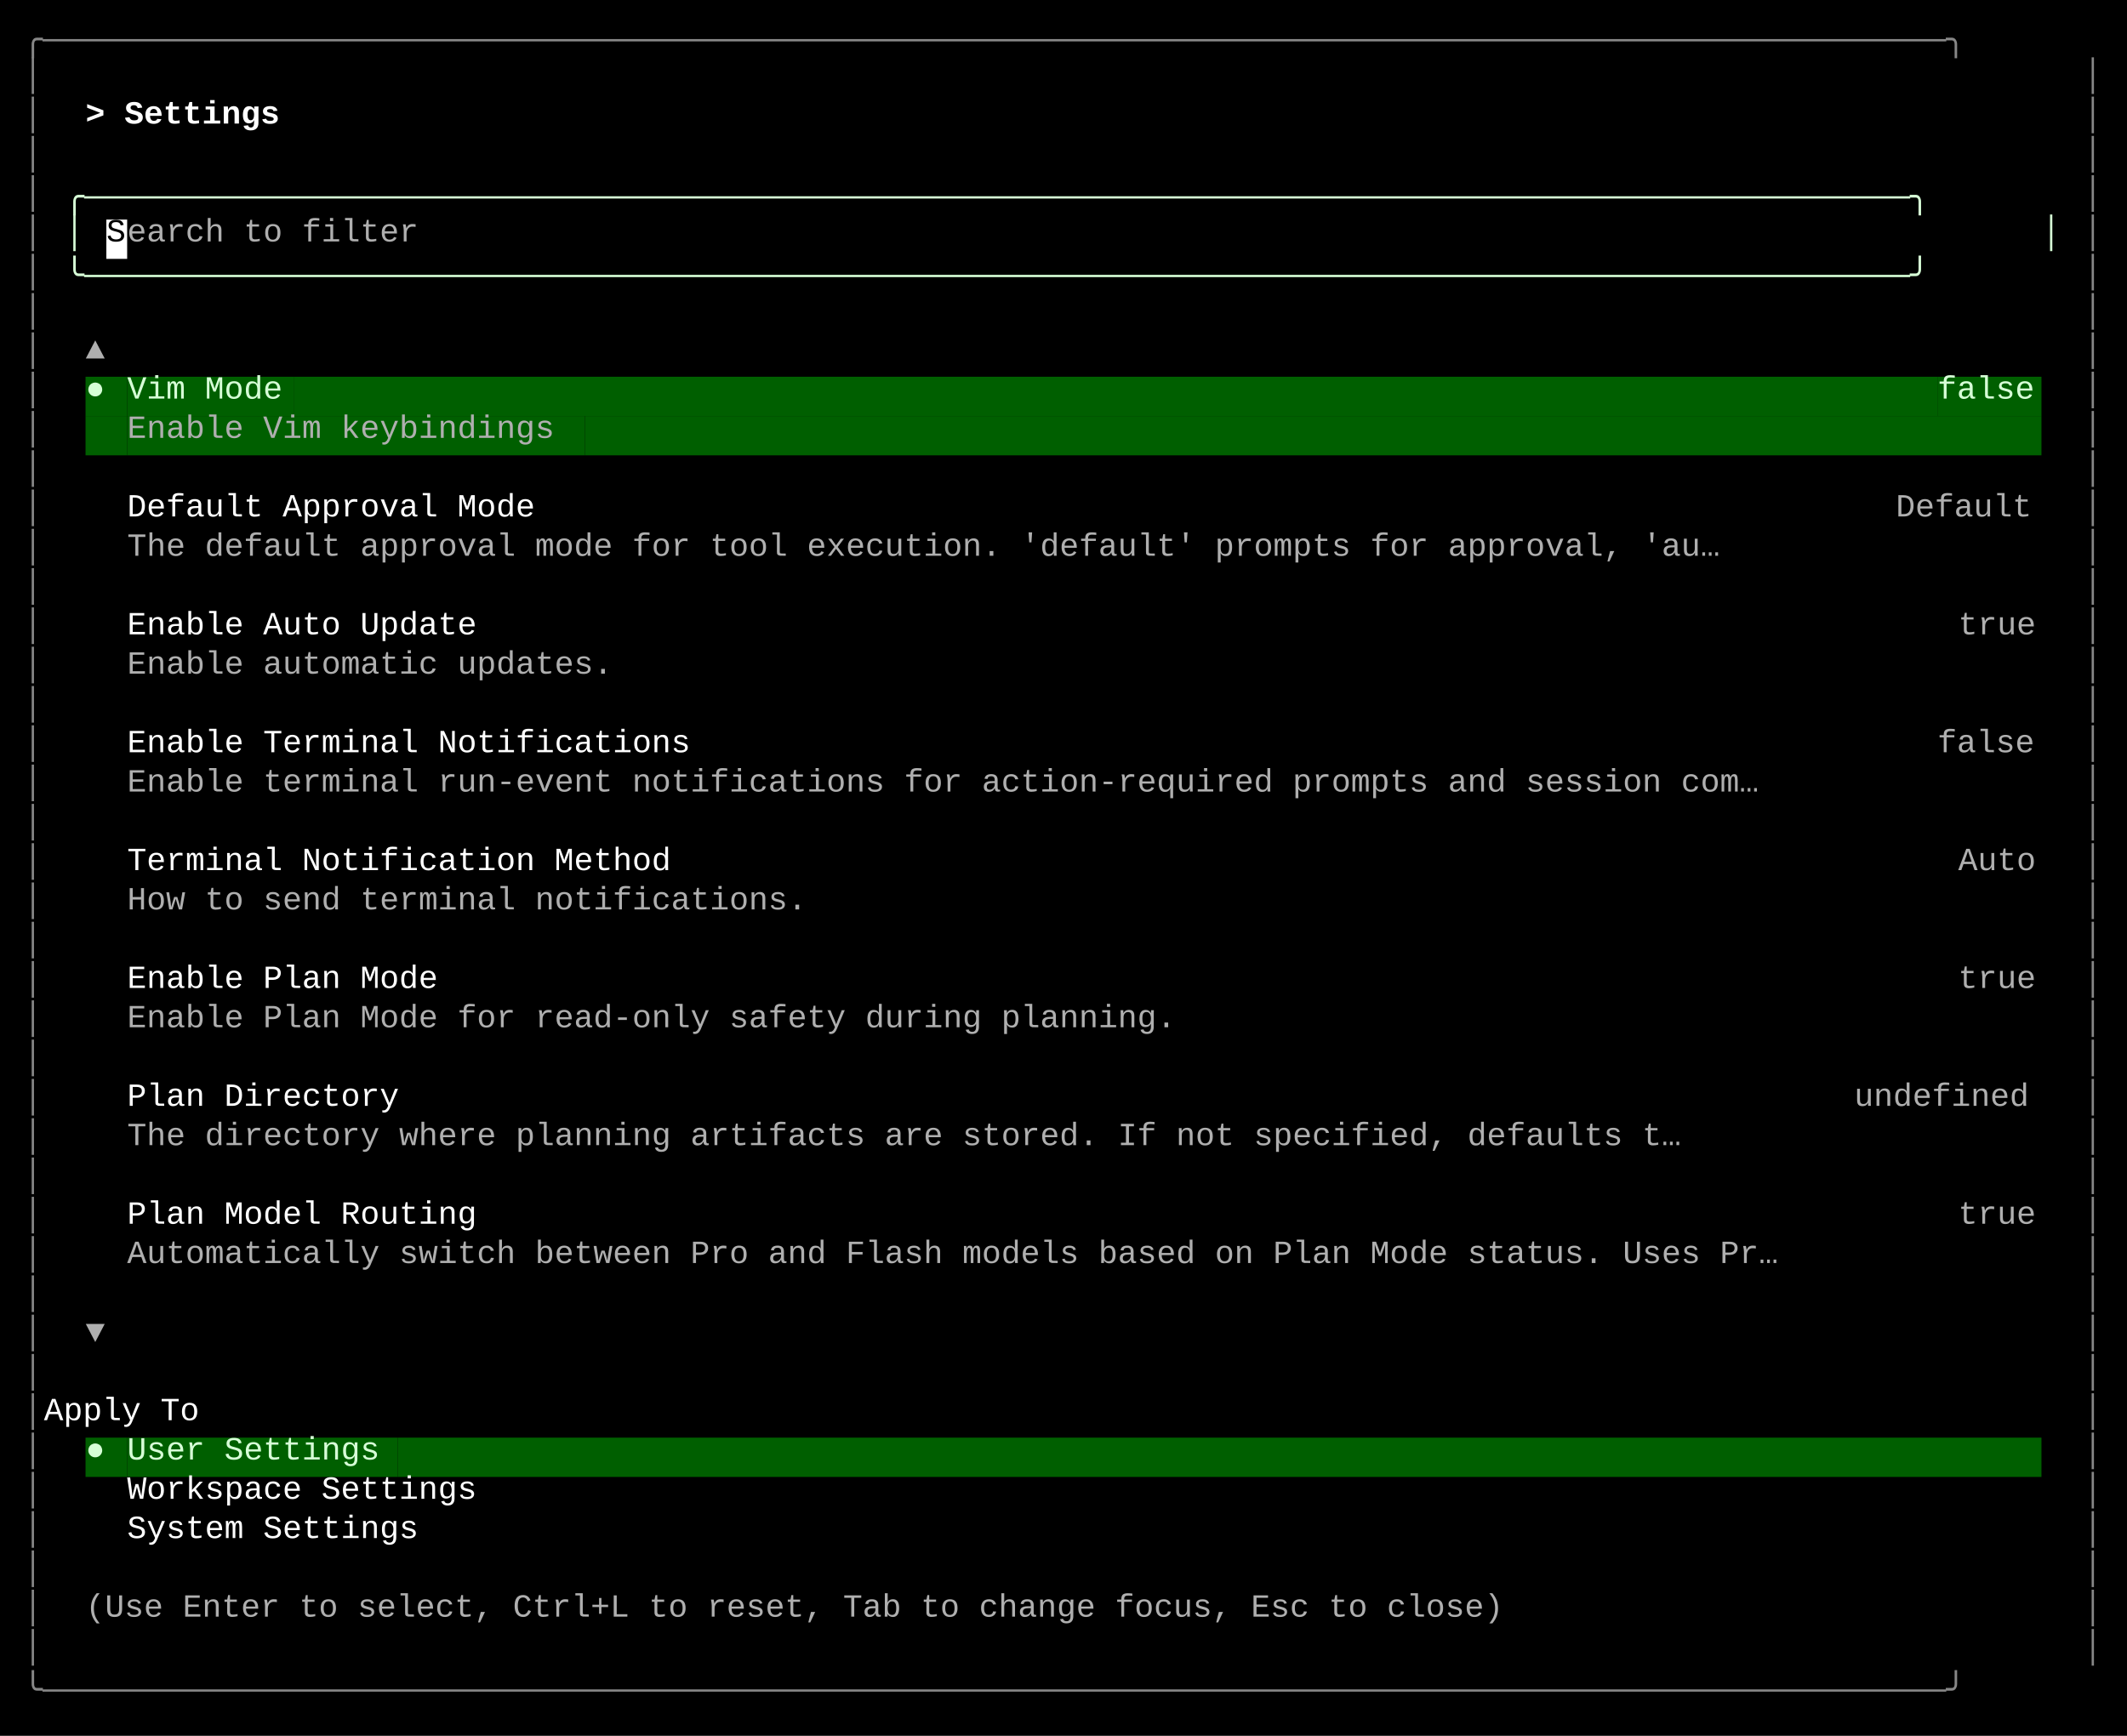
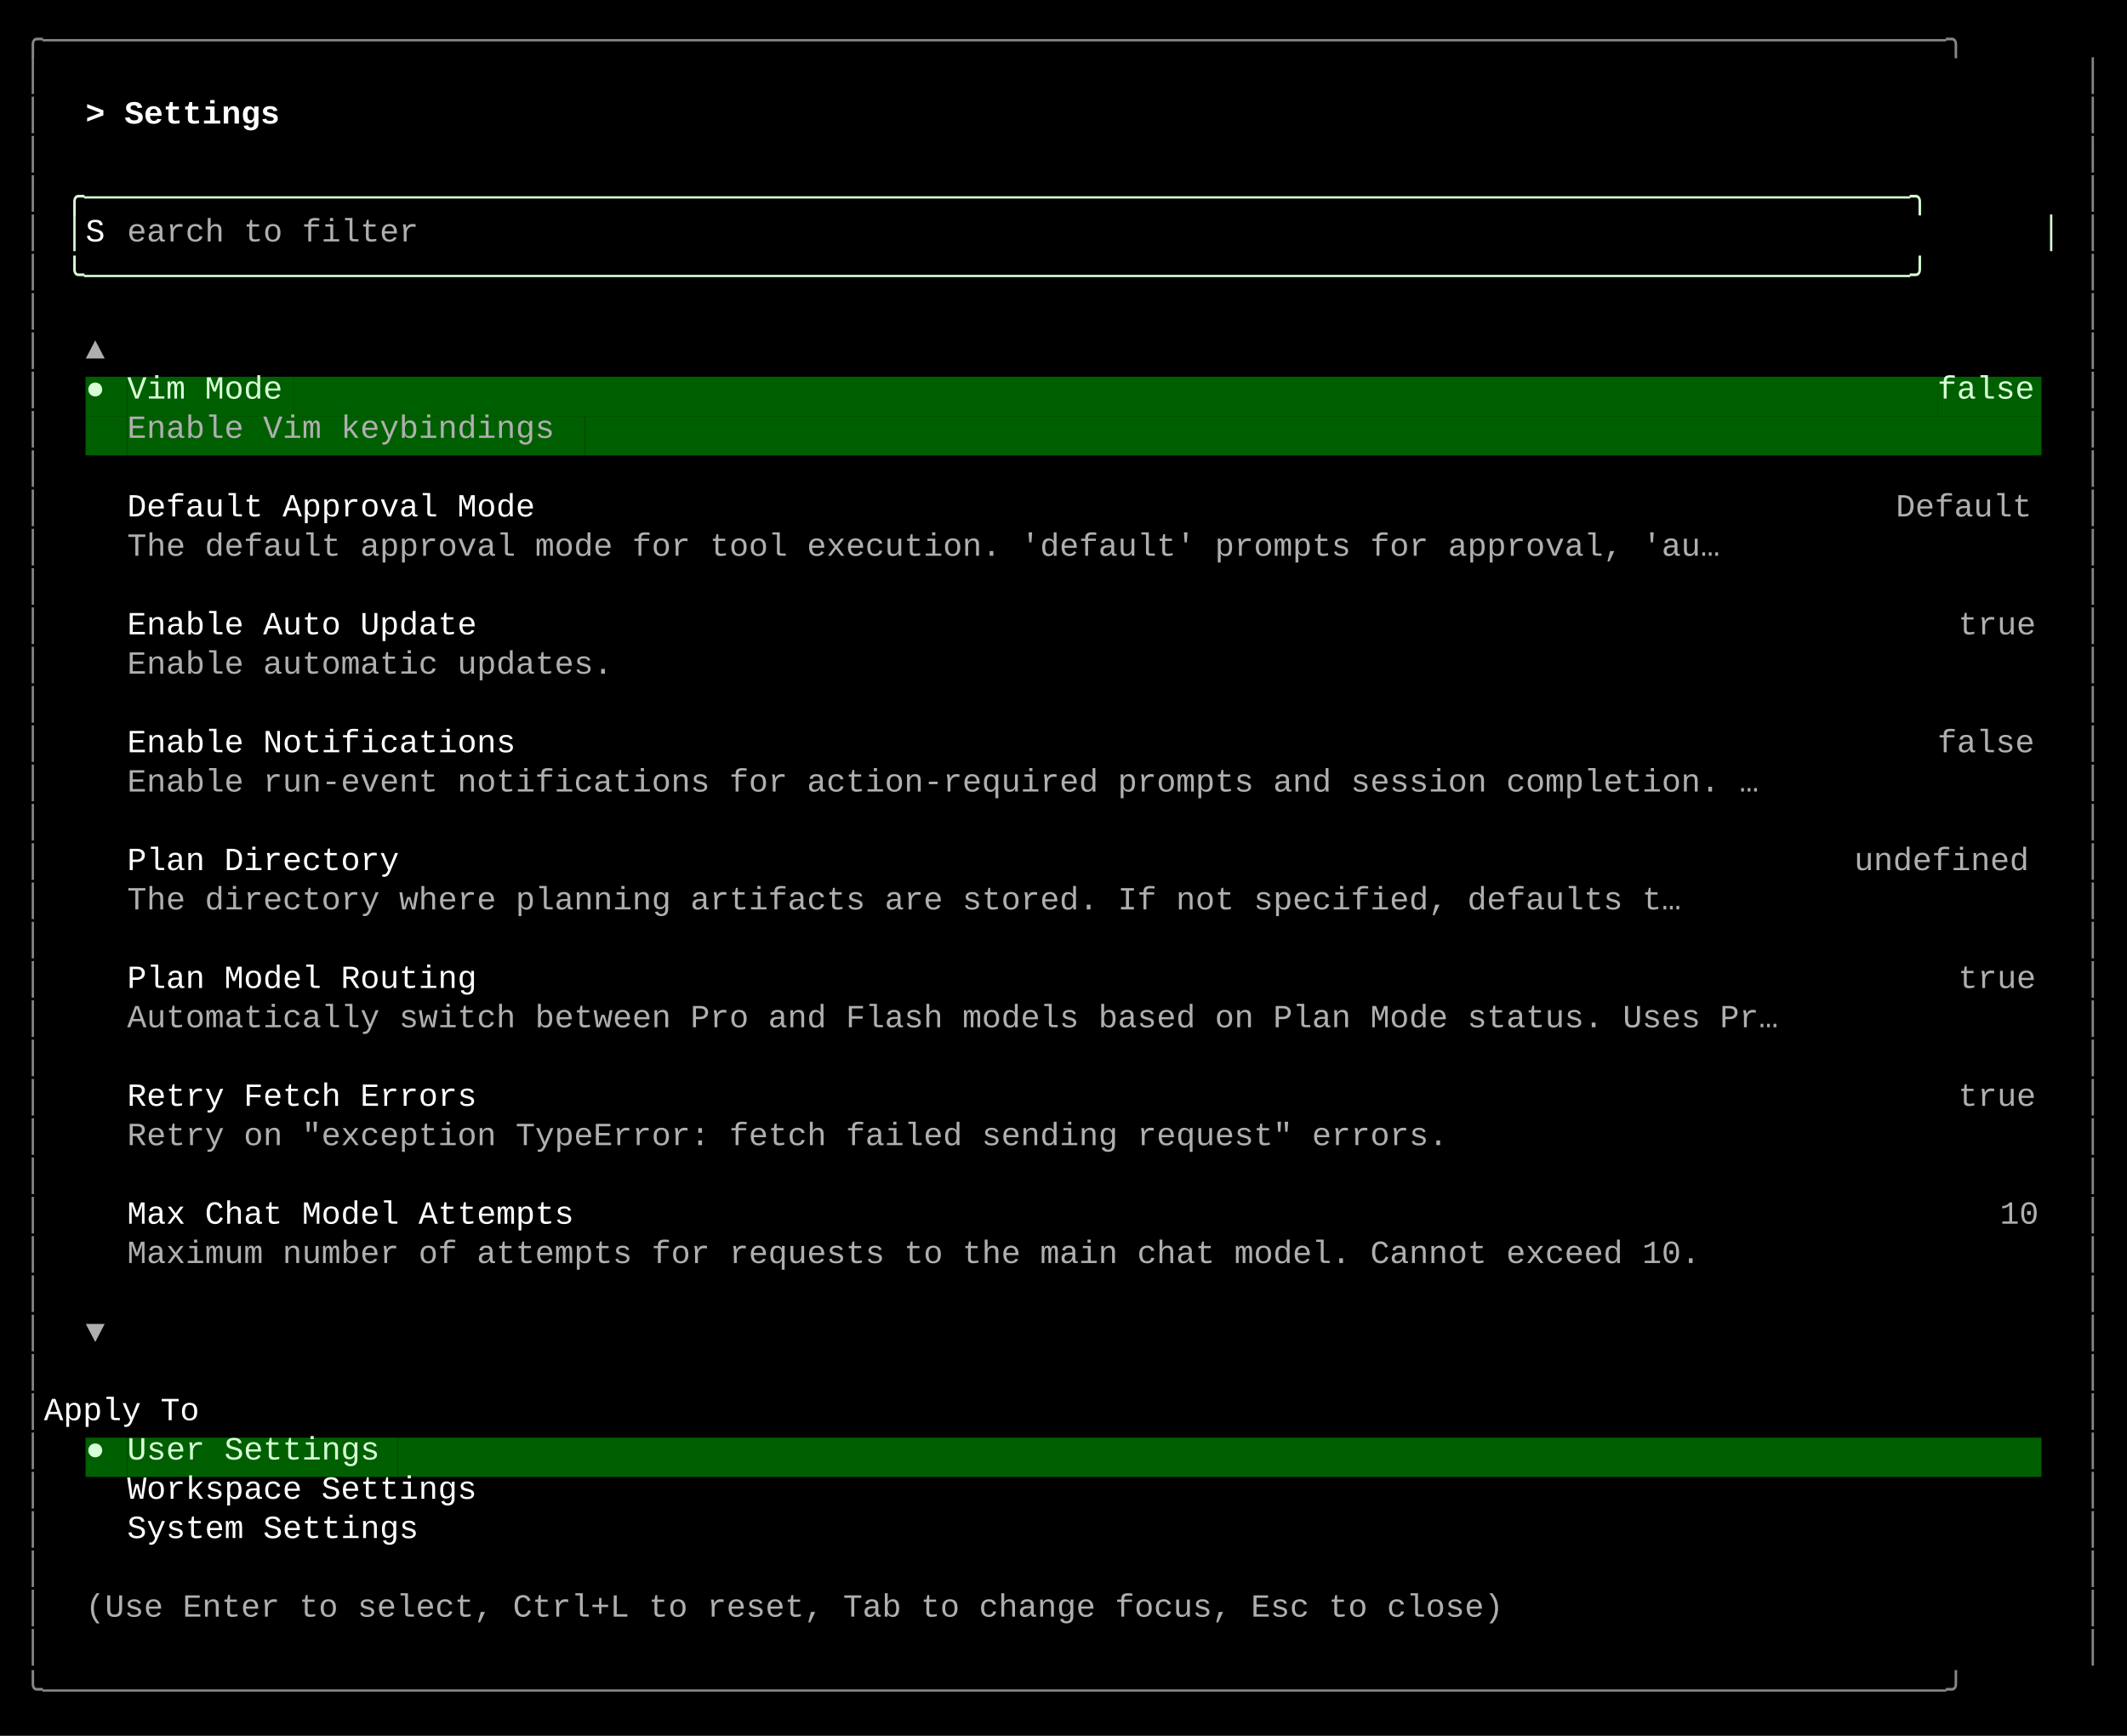
<svg xmlns="http://www.w3.org/2000/svg" width="920" height="751" viewBox="0 0 920 751">
  <style>
    text { font-family: Consolas, "Courier New", monospace; font-size: 14px; dominant-baseline: text-before-edge; white-space: pre; }
  </style>
  <rect width="920" height="751" fill="#000000" />
  <g transform="translate(10, 10)">
    <text x="0" y="2" fill="#878787" textLength="900" lengthAdjust="spacingAndGlyphs">╭──────────────────────────────────────────────────────────────────────────────────────────────────╮</text>
    <text x="0" y="19" fill="#878787" textLength="9" lengthAdjust="spacingAndGlyphs">│</text>
    <text x="891" y="19" fill="#878787" textLength="9" lengthAdjust="spacingAndGlyphs">│</text>
    <text x="0" y="36" fill="#878787" textLength="9" lengthAdjust="spacingAndGlyphs">│</text>
    <text x="27" y="36" fill="#ffffff" textLength="99" lengthAdjust="spacingAndGlyphs" font-weight="bold">&gt; Settings </text>
    <text x="891" y="36" fill="#878787" textLength="9" lengthAdjust="spacingAndGlyphs">│</text>
    <text x="0" y="53" fill="#878787" textLength="9" lengthAdjust="spacingAndGlyphs">│</text>
    <text x="891" y="53" fill="#878787" textLength="9" lengthAdjust="spacingAndGlyphs">│</text>
    <text x="0" y="70" fill="#878787" textLength="9" lengthAdjust="spacingAndGlyphs">│</text>
    <text x="18" y="70" fill="#d7ffd7" textLength="864" lengthAdjust="spacingAndGlyphs">╭──────────────────────────────────────────────────────────────────────────────────────────────╮</text>
    <text x="891" y="70" fill="#878787" textLength="9" lengthAdjust="spacingAndGlyphs">│</text>
    <text x="0" y="87" fill="#878787" textLength="9" lengthAdjust="spacingAndGlyphs">│</text>
    <text x="18" y="87" fill="#d7ffd7" textLength="9" lengthAdjust="spacingAndGlyphs">│</text>
-     <rect x="36" y="85" width="9" height="17" fill="#ffffff" />
-     <text x="36" y="87" fill="#000000" textLength="9" lengthAdjust="spacingAndGlyphs">S</text>
+     <text x="27" y="87" fill="#ffffff" textLength="18" lengthAdjust="spacingAndGlyphs"> S</text>
    <text x="45" y="87" fill="#afafaf" textLength="135" lengthAdjust="spacingAndGlyphs">earch to filter</text>
    <text x="873" y="87" fill="#d7ffd7" textLength="9" lengthAdjust="spacingAndGlyphs">│</text>
    <text x="891" y="87" fill="#878787" textLength="9" lengthAdjust="spacingAndGlyphs">│</text>
    <text x="0" y="104" fill="#878787" textLength="9" lengthAdjust="spacingAndGlyphs">│</text>
    <text x="18" y="104" fill="#d7ffd7" textLength="864" lengthAdjust="spacingAndGlyphs">╰──────────────────────────────────────────────────────────────────────────────────────────────╯</text>
    <text x="891" y="104" fill="#878787" textLength="9" lengthAdjust="spacingAndGlyphs">│</text>
    <text x="0" y="121" fill="#878787" textLength="9" lengthAdjust="spacingAndGlyphs">│</text>
    <text x="891" y="121" fill="#878787" textLength="9" lengthAdjust="spacingAndGlyphs">│</text>
    <text x="0" y="138" fill="#878787" textLength="9" lengthAdjust="spacingAndGlyphs">│</text>
    <text x="27" y="138" fill="#afafaf" textLength="9" lengthAdjust="spacingAndGlyphs">▲</text>
    <text x="891" y="138" fill="#878787" textLength="9" lengthAdjust="spacingAndGlyphs">│</text>
    <text x="0" y="155" fill="#878787" textLength="9" lengthAdjust="spacingAndGlyphs">│</text>
    <rect x="27" y="153" width="9" height="17" fill="#005f00" />
    <text x="27" y="155" fill="#d7ffd7" textLength="9" lengthAdjust="spacingAndGlyphs">●</text>
    <rect x="36" y="153" width="9" height="17" fill="#005f00" />
    <rect x="45" y="153" width="72" height="17" fill="#005f00" />
    <text x="45" y="155" fill="#d7ffd7" textLength="72" lengthAdjust="spacingAndGlyphs">Vim Mode</text>
    <rect x="117" y="153" width="711" height="17" fill="#005f00" />
    <rect x="828" y="153" width="45" height="17" fill="#005f00" />
    <text x="828" y="155" fill="#d7ffd7" textLength="45" lengthAdjust="spacingAndGlyphs">false</text>
    <text x="891" y="155" fill="#878787" textLength="9" lengthAdjust="spacingAndGlyphs">│</text>
    <text x="0" y="172" fill="#878787" textLength="9" lengthAdjust="spacingAndGlyphs">│</text>
    <rect x="27" y="170" width="18" height="17" fill="#005f00" />
    <rect x="45" y="170" width="198" height="17" fill="#005f00" />
    <text x="45" y="172" fill="#afafaf" textLength="198" lengthAdjust="spacingAndGlyphs">Enable Vim keybindings</text>
    <rect x="243" y="170" width="630" height="17" fill="#005f00" />
    <text x="891" y="172" fill="#878787" textLength="9" lengthAdjust="spacingAndGlyphs">│</text>
    <text x="0" y="189" fill="#878787" textLength="9" lengthAdjust="spacingAndGlyphs">│</text>
    <text x="891" y="189" fill="#878787" textLength="9" lengthAdjust="spacingAndGlyphs">│</text>
    <text x="0" y="206" fill="#878787" textLength="9" lengthAdjust="spacingAndGlyphs">│</text>
    <text x="45" y="206" fill="#ffffff" textLength="189" lengthAdjust="spacingAndGlyphs">Default Approval Mode</text>
    <text x="810" y="206" fill="#afafaf" textLength="63" lengthAdjust="spacingAndGlyphs">Default</text>
    <text x="891" y="206" fill="#878787" textLength="9" lengthAdjust="spacingAndGlyphs">│</text>
    <text x="0" y="223" fill="#878787" textLength="9" lengthAdjust="spacingAndGlyphs">│</text>
    <text x="45" y="223" fill="#afafaf" textLength="738" lengthAdjust="spacingAndGlyphs">The default approval mode for tool execution. 'default' prompts for approval, 'au…</text>
    <text x="891" y="223" fill="#878787" textLength="9" lengthAdjust="spacingAndGlyphs">│</text>
    <text x="0" y="240" fill="#878787" textLength="9" lengthAdjust="spacingAndGlyphs">│</text>
    <text x="891" y="240" fill="#878787" textLength="9" lengthAdjust="spacingAndGlyphs">│</text>
    <text x="0" y="257" fill="#878787" textLength="9" lengthAdjust="spacingAndGlyphs">│</text>
    <text x="45" y="257" fill="#ffffff" textLength="162" lengthAdjust="spacingAndGlyphs">Enable Auto Update</text>
    <text x="837" y="257" fill="#afafaf" textLength="36" lengthAdjust="spacingAndGlyphs">true</text>
    <text x="891" y="257" fill="#878787" textLength="9" lengthAdjust="spacingAndGlyphs">│</text>
    <text x="0" y="274" fill="#878787" textLength="9" lengthAdjust="spacingAndGlyphs">│</text>
    <text x="45" y="274" fill="#afafaf" textLength="225" lengthAdjust="spacingAndGlyphs">Enable automatic updates.</text>
    <text x="891" y="274" fill="#878787" textLength="9" lengthAdjust="spacingAndGlyphs">│</text>
    <text x="0" y="291" fill="#878787" textLength="9" lengthAdjust="spacingAndGlyphs">│</text>
    <text x="891" y="291" fill="#878787" textLength="9" lengthAdjust="spacingAndGlyphs">│</text>
    <text x="0" y="308" fill="#878787" textLength="9" lengthAdjust="spacingAndGlyphs">│</text>
-     <text x="45" y="308" fill="#ffffff" textLength="261" lengthAdjust="spacingAndGlyphs">Enable Terminal Notifications</text>
+     <text x="45" y="308" fill="#ffffff" textLength="180" lengthAdjust="spacingAndGlyphs">Enable Notifications</text>
    <text x="828" y="308" fill="#afafaf" textLength="45" lengthAdjust="spacingAndGlyphs">false</text>
    <text x="891" y="308" fill="#878787" textLength="9" lengthAdjust="spacingAndGlyphs">│</text>
    <text x="0" y="325" fill="#878787" textLength="9" lengthAdjust="spacingAndGlyphs">│</text>
-     <text x="45" y="325" fill="#afafaf" textLength="756" lengthAdjust="spacingAndGlyphs">Enable terminal run-event notifications for action-required prompts and session com…</text>
+     <text x="45" y="325" fill="#afafaf" textLength="756" lengthAdjust="spacingAndGlyphs">Enable run-event notifications for action-required prompts and session completion. …</text>
    <text x="891" y="325" fill="#878787" textLength="9" lengthAdjust="spacingAndGlyphs">│</text>
    <text x="0" y="342" fill="#878787" textLength="9" lengthAdjust="spacingAndGlyphs">│</text>
    <text x="891" y="342" fill="#878787" textLength="9" lengthAdjust="spacingAndGlyphs">│</text>
    <text x="0" y="359" fill="#878787" textLength="9" lengthAdjust="spacingAndGlyphs">│</text>
-     <text x="45" y="359" fill="#ffffff" textLength="252" lengthAdjust="spacingAndGlyphs">Terminal Notification Method</text>
-     <text x="837" y="359" fill="#afafaf" textLength="36" lengthAdjust="spacingAndGlyphs">Auto</text>
+     <text x="45" y="359" fill="#ffffff" textLength="126" lengthAdjust="spacingAndGlyphs">Plan Directory</text>
+     <text x="792" y="359" fill="#afafaf" textLength="81" lengthAdjust="spacingAndGlyphs">undefined</text>
    <text x="891" y="359" fill="#878787" textLength="9" lengthAdjust="spacingAndGlyphs">│</text>
    <text x="0" y="376" fill="#878787" textLength="9" lengthAdjust="spacingAndGlyphs">│</text>
-     <text x="45" y="376" fill="#afafaf" textLength="315" lengthAdjust="spacingAndGlyphs">How to send terminal notifications.</text>
+     <text x="45" y="376" fill="#afafaf" textLength="720" lengthAdjust="spacingAndGlyphs">The directory where planning artifacts are stored. If not specified, defaults t…</text>
    <text x="891" y="376" fill="#878787" textLength="9" lengthAdjust="spacingAndGlyphs">│</text>
    <text x="0" y="393" fill="#878787" textLength="9" lengthAdjust="spacingAndGlyphs">│</text>
    <text x="891" y="393" fill="#878787" textLength="9" lengthAdjust="spacingAndGlyphs">│</text>
    <text x="0" y="410" fill="#878787" textLength="9" lengthAdjust="spacingAndGlyphs">│</text>
-     <text x="45" y="410" fill="#ffffff" textLength="144" lengthAdjust="spacingAndGlyphs">Enable Plan Mode</text>
+     <text x="45" y="410" fill="#ffffff" textLength="162" lengthAdjust="spacingAndGlyphs">Plan Model Routing</text>
    <text x="837" y="410" fill="#afafaf" textLength="36" lengthAdjust="spacingAndGlyphs">true</text>
    <text x="891" y="410" fill="#878787" textLength="9" lengthAdjust="spacingAndGlyphs">│</text>
    <text x="0" y="427" fill="#878787" textLength="9" lengthAdjust="spacingAndGlyphs">│</text>
-     <text x="45" y="427" fill="#afafaf" textLength="486" lengthAdjust="spacingAndGlyphs">Enable Plan Mode for read-only safety during planning.</text>
+     <text x="45" y="427" fill="#afafaf" textLength="765" lengthAdjust="spacingAndGlyphs">Automatically switch between Pro and Flash models based on Plan Mode status. Uses Pr…</text>
    <text x="891" y="427" fill="#878787" textLength="9" lengthAdjust="spacingAndGlyphs">│</text>
    <text x="0" y="444" fill="#878787" textLength="9" lengthAdjust="spacingAndGlyphs">│</text>
    <text x="891" y="444" fill="#878787" textLength="9" lengthAdjust="spacingAndGlyphs">│</text>
    <text x="0" y="461" fill="#878787" textLength="9" lengthAdjust="spacingAndGlyphs">│</text>
-     <text x="45" y="461" fill="#ffffff" textLength="126" lengthAdjust="spacingAndGlyphs">Plan Directory</text>
-     <text x="792" y="461" fill="#afafaf" textLength="81" lengthAdjust="spacingAndGlyphs">undefined</text>
+     <text x="45" y="461" fill="#ffffff" textLength="162" lengthAdjust="spacingAndGlyphs">Retry Fetch Errors</text>
+     <text x="837" y="461" fill="#afafaf" textLength="36" lengthAdjust="spacingAndGlyphs">true</text>
    <text x="891" y="461" fill="#878787" textLength="9" lengthAdjust="spacingAndGlyphs">│</text>
    <text x="0" y="478" fill="#878787" textLength="9" lengthAdjust="spacingAndGlyphs">│</text>
-     <text x="45" y="478" fill="#afafaf" textLength="720" lengthAdjust="spacingAndGlyphs">The directory where planning artifacts are stored. If not specified, defaults t…</text>
+     <text x="45" y="478" fill="#afafaf" textLength="612" lengthAdjust="spacingAndGlyphs">Retry on "exception TypeError: fetch failed sending request" errors.</text>
    <text x="891" y="478" fill="#878787" textLength="9" lengthAdjust="spacingAndGlyphs">│</text>
    <text x="0" y="495" fill="#878787" textLength="9" lengthAdjust="spacingAndGlyphs">│</text>
    <text x="891" y="495" fill="#878787" textLength="9" lengthAdjust="spacingAndGlyphs">│</text>
    <text x="0" y="512" fill="#878787" textLength="9" lengthAdjust="spacingAndGlyphs">│</text>
-     <text x="45" y="512" fill="#ffffff" textLength="162" lengthAdjust="spacingAndGlyphs">Plan Model Routing</text>
-     <text x="837" y="512" fill="#afafaf" textLength="36" lengthAdjust="spacingAndGlyphs">true</text>
+     <text x="45" y="512" fill="#ffffff" textLength="207" lengthAdjust="spacingAndGlyphs">Max Chat Model Attempts</text>
+     <text x="855" y="512" fill="#afafaf" textLength="18" lengthAdjust="spacingAndGlyphs">10</text>
    <text x="891" y="512" fill="#878787" textLength="9" lengthAdjust="spacingAndGlyphs">│</text>
    <text x="0" y="529" fill="#878787" textLength="9" lengthAdjust="spacingAndGlyphs">│</text>
-     <text x="45" y="529" fill="#afafaf" textLength="765" lengthAdjust="spacingAndGlyphs">Automatically switch between Pro and Flash models based on Plan Mode status. Uses Pr…</text>
+     <text x="45" y="529" fill="#afafaf" textLength="729" lengthAdjust="spacingAndGlyphs">Maximum number of attempts for requests to the main chat model. Cannot exceed 10.</text>
    <text x="891" y="529" fill="#878787" textLength="9" lengthAdjust="spacingAndGlyphs">│</text>
    <text x="0" y="546" fill="#878787" textLength="9" lengthAdjust="spacingAndGlyphs">│</text>
    <text x="891" y="546" fill="#878787" textLength="9" lengthAdjust="spacingAndGlyphs">│</text>
    <text x="0" y="563" fill="#878787" textLength="9" lengthAdjust="spacingAndGlyphs">│</text>
    <text x="27" y="563" fill="#afafaf" textLength="9" lengthAdjust="spacingAndGlyphs">▼</text>
    <text x="891" y="563" fill="#878787" textLength="9" lengthAdjust="spacingAndGlyphs">│</text>
    <text x="0" y="580" fill="#878787" textLength="9" lengthAdjust="spacingAndGlyphs">│</text>
    <text x="891" y="580" fill="#878787" textLength="9" lengthAdjust="spacingAndGlyphs">│</text>
    <text x="0" y="597" fill="#878787" textLength="9" lengthAdjust="spacingAndGlyphs">│</text>
    <text x="9" y="597" fill="#ffffff" textLength="882" lengthAdjust="spacingAndGlyphs">    Apply To                                                                                      </text>
    <text x="891" y="597" fill="#878787" textLength="9" lengthAdjust="spacingAndGlyphs">│</text>
    <text x="0" y="614" fill="#878787" textLength="9" lengthAdjust="spacingAndGlyphs">│</text>
    <rect x="27" y="612" width="9" height="17" fill="#005f00" />
    <text x="27" y="614" fill="#d7ffd7" textLength="9" lengthAdjust="spacingAndGlyphs">●</text>
    <rect x="36" y="612" width="9" height="17" fill="#005f00" />
    <rect x="45" y="612" width="117" height="17" fill="#005f00" />
    <text x="45" y="614" fill="#d7ffd7" textLength="117" lengthAdjust="spacingAndGlyphs">User Settings</text>
    <rect x="162" y="612" width="711" height="17" fill="#005f00" />
    <text x="891" y="614" fill="#878787" textLength="9" lengthAdjust="spacingAndGlyphs">│</text>
    <text x="0" y="631" fill="#878787" textLength="9" lengthAdjust="spacingAndGlyphs">│</text>
    <text x="45" y="631" fill="#ffffff" textLength="162" lengthAdjust="spacingAndGlyphs">Workspace Settings</text>
    <text x="891" y="631" fill="#878787" textLength="9" lengthAdjust="spacingAndGlyphs">│</text>
    <text x="0" y="648" fill="#878787" textLength="9" lengthAdjust="spacingAndGlyphs">│</text>
    <text x="45" y="648" fill="#ffffff" textLength="135" lengthAdjust="spacingAndGlyphs">System Settings</text>
    <text x="891" y="648" fill="#878787" textLength="9" lengthAdjust="spacingAndGlyphs">│</text>
    <text x="0" y="665" fill="#878787" textLength="9" lengthAdjust="spacingAndGlyphs">│</text>
    <text x="891" y="665" fill="#878787" textLength="9" lengthAdjust="spacingAndGlyphs">│</text>
    <text x="0" y="682" fill="#878787" textLength="9" lengthAdjust="spacingAndGlyphs">│</text>
    <text x="27" y="682" fill="#afafaf" textLength="657" lengthAdjust="spacingAndGlyphs">(Use Enter to select, Ctrl+L to reset, Tab to change focus, Esc to close)</text>
    <text x="891" y="682" fill="#878787" textLength="9" lengthAdjust="spacingAndGlyphs">│</text>
    <text x="0" y="699" fill="#878787" textLength="9" lengthAdjust="spacingAndGlyphs">│</text>
    <text x="891" y="699" fill="#878787" textLength="9" lengthAdjust="spacingAndGlyphs">│</text>
    <text x="0" y="716" fill="#878787" textLength="900" lengthAdjust="spacingAndGlyphs">╰──────────────────────────────────────────────────────────────────────────────────────────────────╯</text>
  </g>
</svg>
